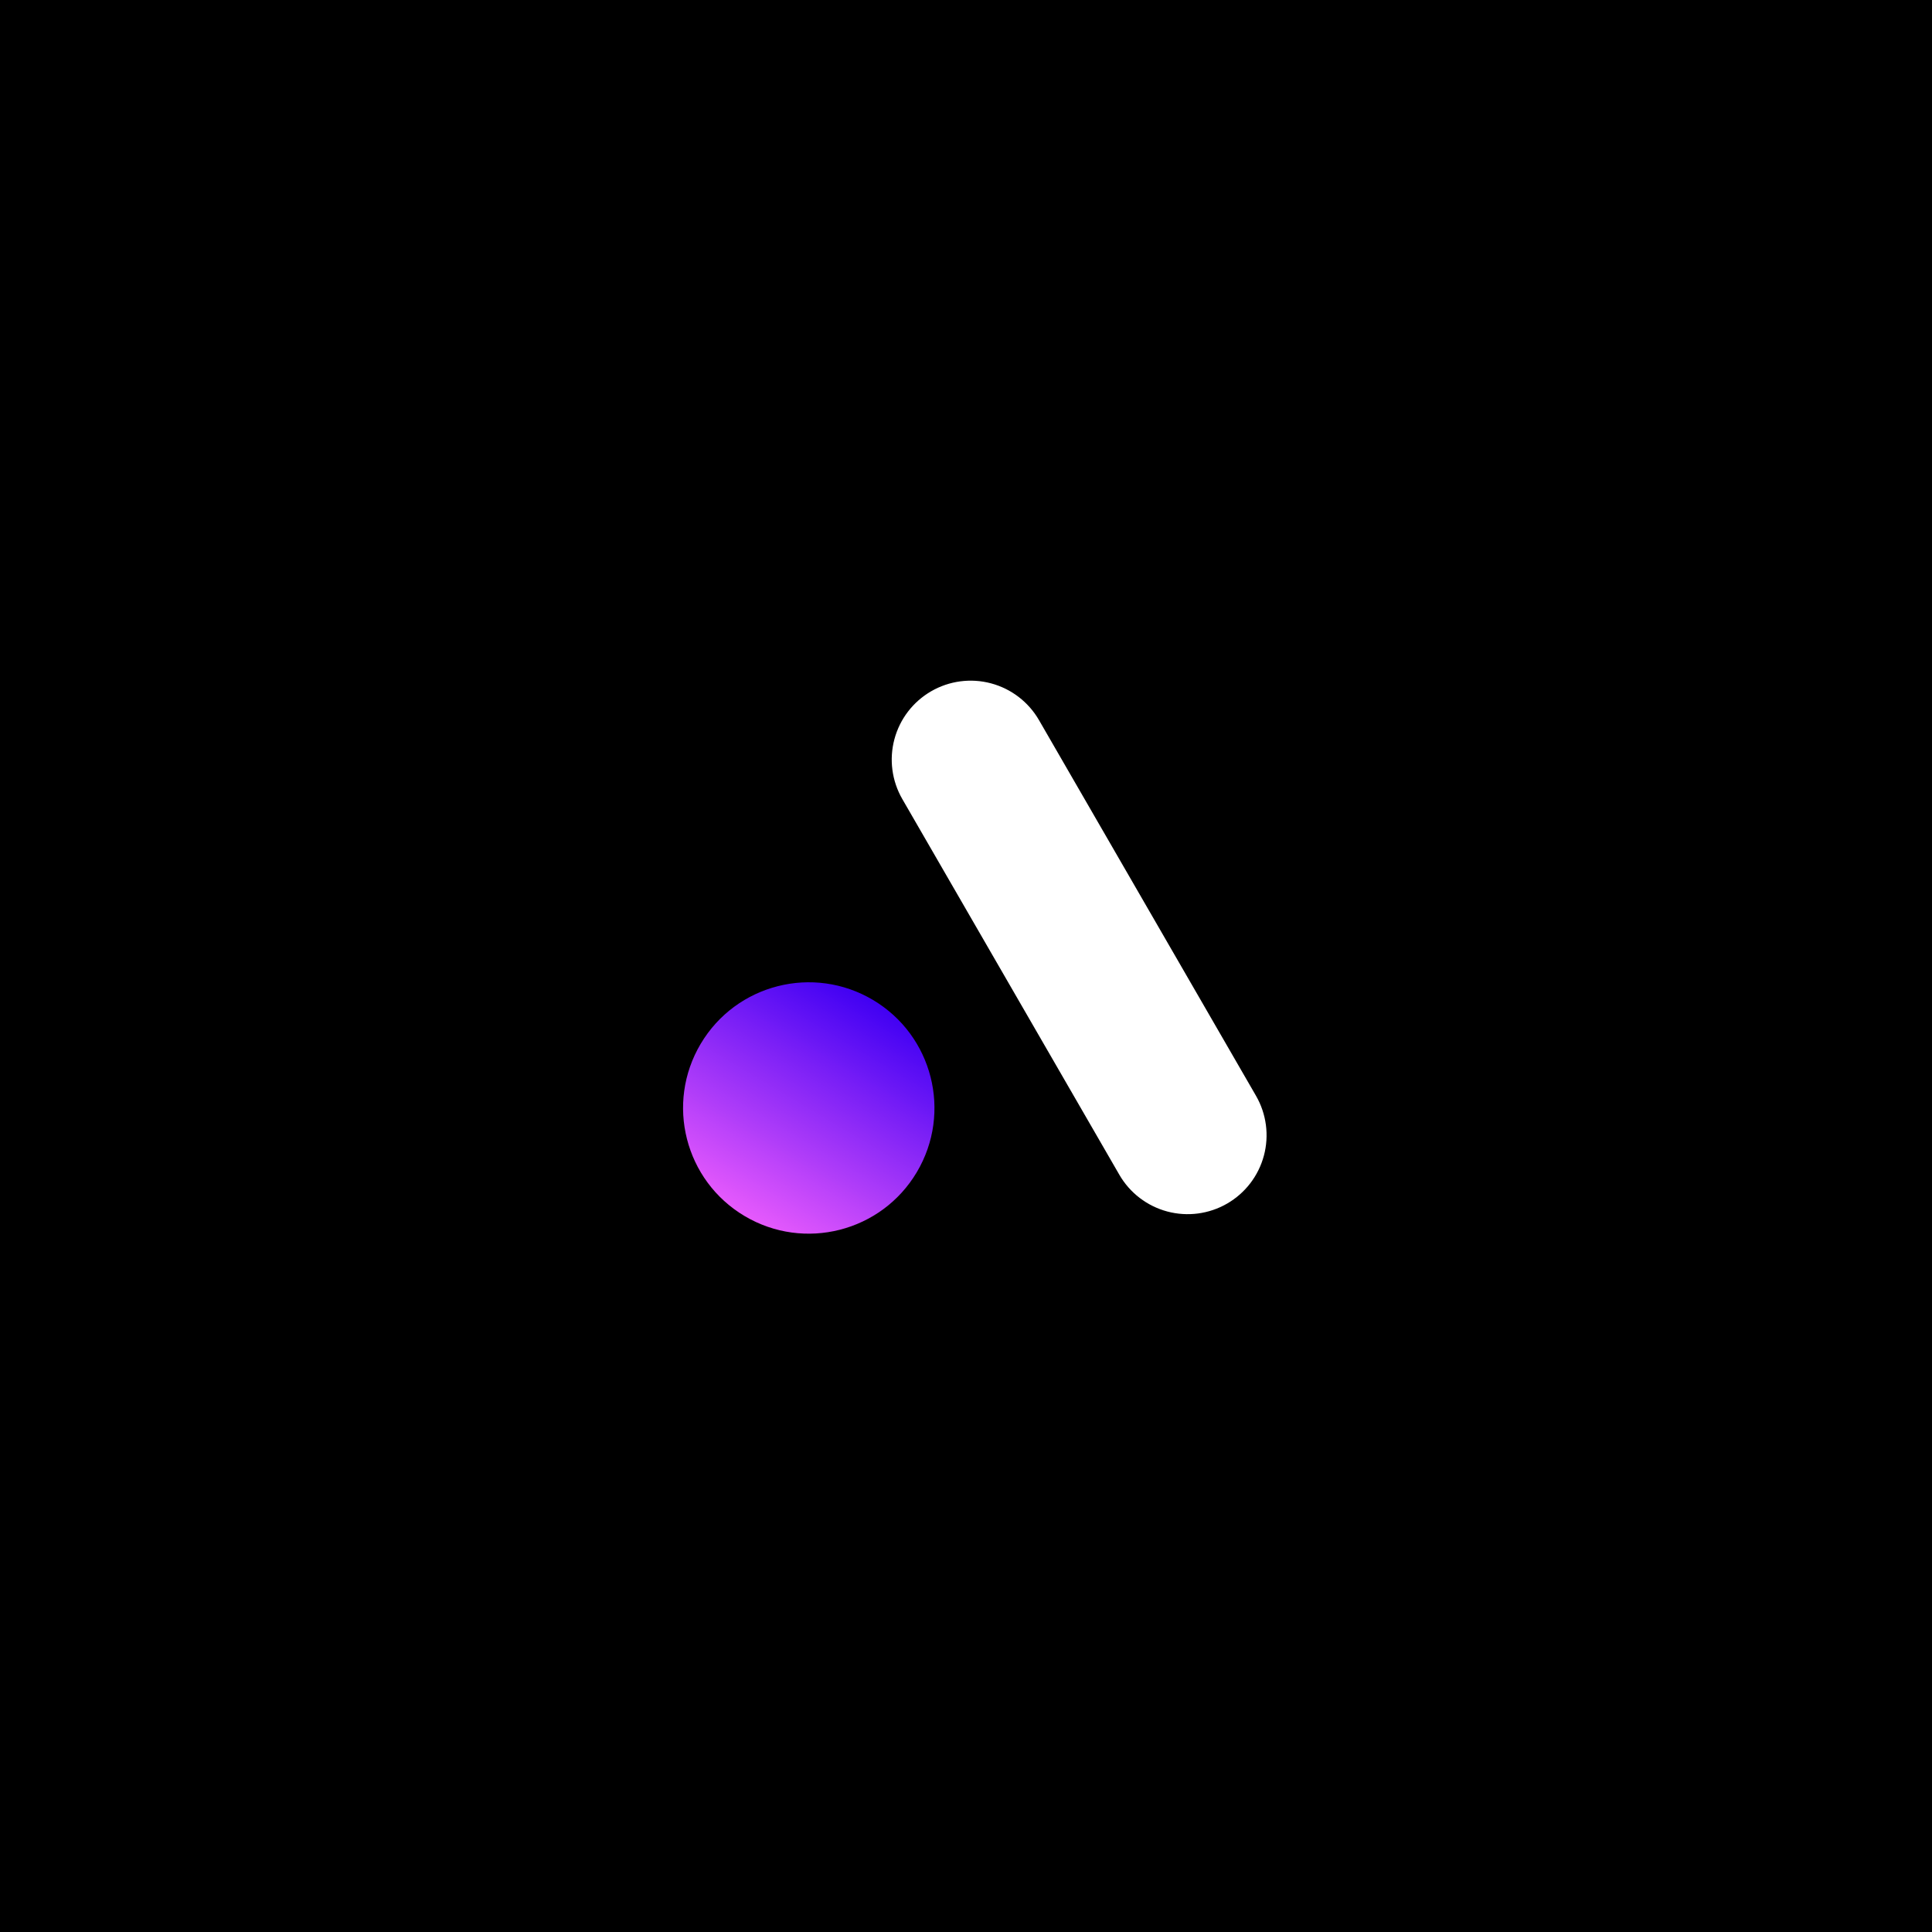
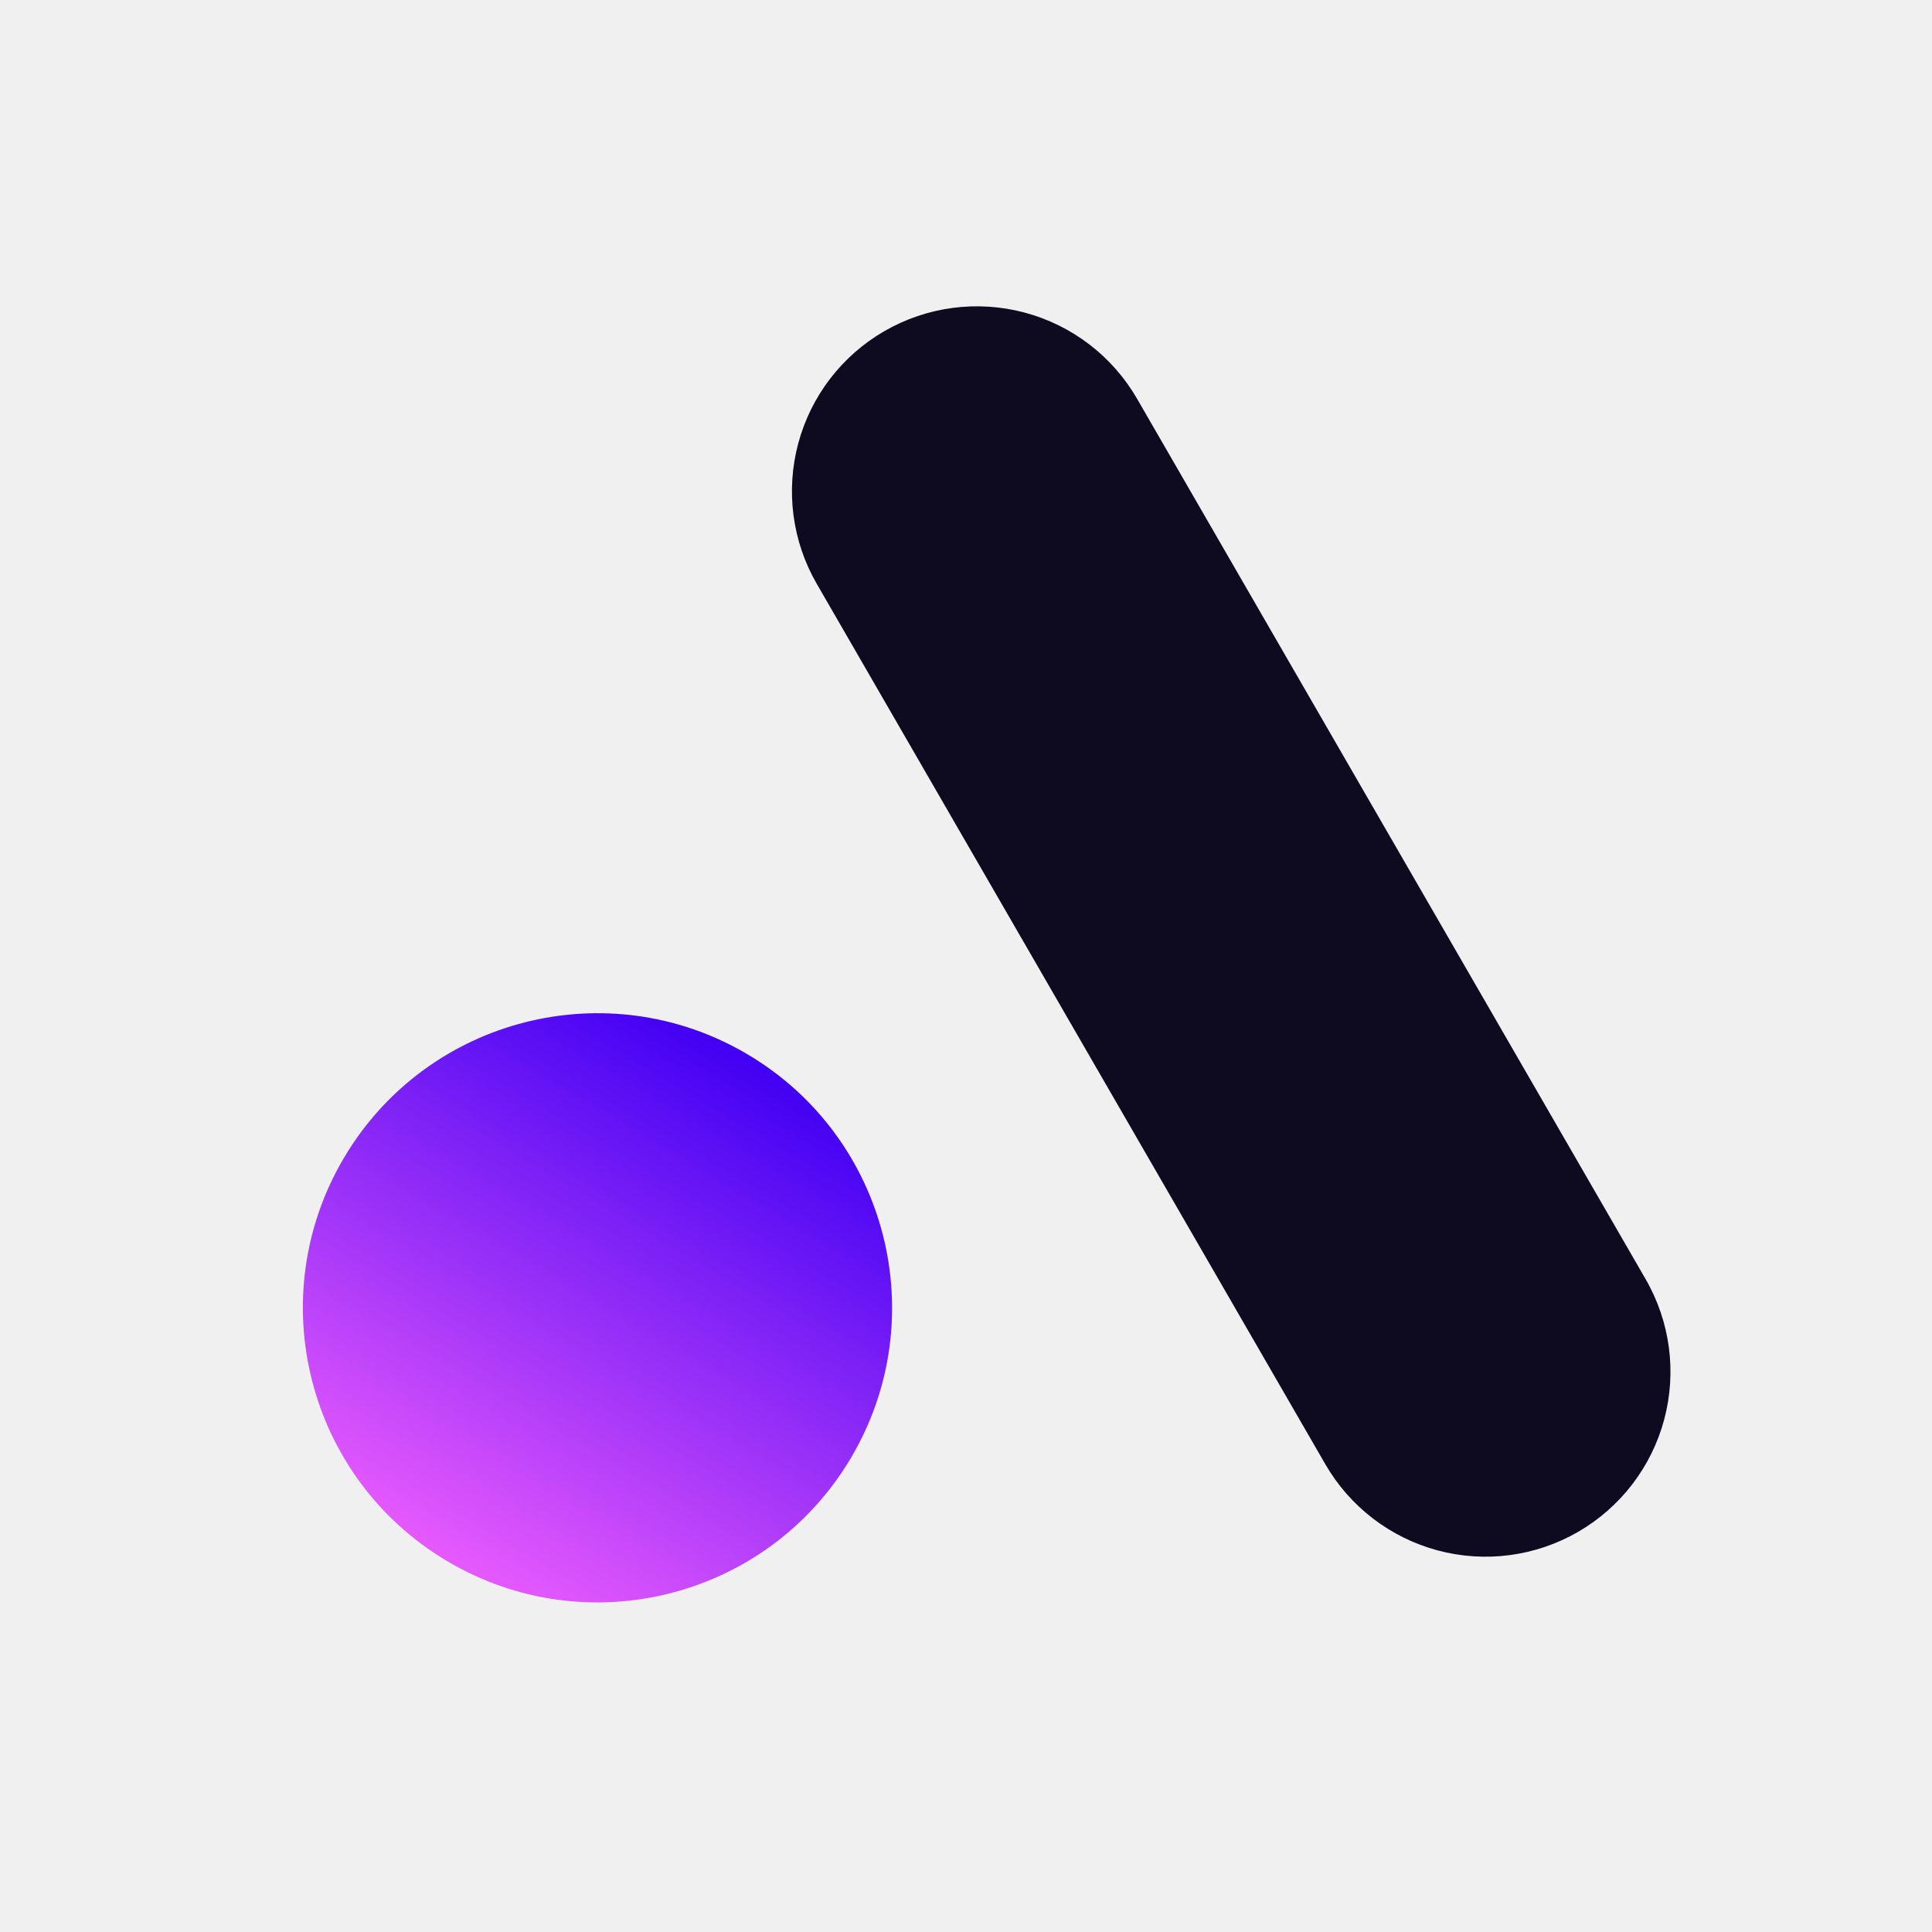
- <svg xmlns="http://www.w3.org/2000/svg" width="2000" zoomAndPan="magnify" viewBox="0 0 1500 1500" height="2000" preserveAspectRatio="xMidYMid meet" version="1.0">
+ <svg xmlns="http://www.w3.org/2000/svg" width="640" zoomAndPan="magnify" viewBox="430 427 640 640" height="640" preserveAspectRatio="xMidYMid meet" version="1.0">
+   <style>.m{fill:#0e0a1f}@media (prefers-color-scheme:dark){.m{fill:#ffffff}}</style>
  <defs>
    <clipPath id="f49a5613e8">
      <path d="M 530 762 L 726 762 L 726 958 L 530 958 Z M 530 762 " clip-rule="nonzero" />
    </clipPath>
    <clipPath id="ce06ad9d80">
      <path d="M 593.875 726.5 L 761.656 826.184 L 661.973 993.965 L 494.191 894.281 Z M 593.875 726.5 " clip-rule="nonzero" />
    </clipPath>
    <clipPath id="d0e42d1f9b">
      <path d="M 677.766 776.344 C 631.434 748.816 571.559 764.062 544.031 810.391 C 516.508 856.723 531.75 916.598 578.082 944.121 C 624.414 971.648 684.289 956.402 711.812 910.074 C 739.34 863.742 724.094 803.867 677.766 776.344 Z M 677.766 776.344 " clip-rule="nonzero" />
    </clipPath>
    <clipPath id="f9a4b86ccf">
      <path d="M 0 0 L 196 0 L 196 196 L 0 196 Z M 0 0 " clip-rule="nonzero" />
    </clipPath>
    <clipPath id="669ed1b359">
      <path d="M 63.875 -35.5 L 231.656 64.184 L 131.973 231.965 L -35.809 132.281 Z M 63.875 -35.5 " clip-rule="nonzero" />
    </clipPath>
    <clipPath id="7d7dd98958">
      <path d="M 147.766 14.344 C 101.434 -13.184 41.559 2.062 14.031 48.391 C -13.492 94.723 1.75 154.598 48.082 182.121 C 94.414 209.648 154.289 194.402 181.812 148.074 C 209.34 101.742 194.094 41.867 147.766 14.344 Z M 147.766 14.344 " clip-rule="nonzero" />
    </clipPath>
    <clipPath id="a02059b06c">
      <path d="M 63.875 -35.5 L 231.656 64.184 L 131.973 231.965 L -35.809 132.281 Z M 63.875 -35.5 " clip-rule="nonzero" />
    </clipPath>
    <clipPath id="3c71bf8e9c">
      <path d="M 63.875 -35.5 L 231.656 64.184 L 131.973 231.965 L -35.809 132.281 Z M 63.875 -35.5 " clip-rule="nonzero" />
    </clipPath>
    <linearGradient x1="128" gradientTransform="matrix(0.655395, 0.389377, -0.389377, 0.655395, 63.87348, -35.49846)" y1="-72.299" x2="128" gradientUnits="userSpaceOnUse" y2="328.299" id="4eaec7f783">
      <stop stop-opacity="1" stop-color="rgb(25.099%, 0%, 95.29%)" offset="0" />
      <stop stop-opacity="1" stop-color="rgb(25.099%, 0%, 95.29%)" offset="0.125" />
      <stop stop-opacity="1" stop-color="rgb(25.099%, 0%, 95.29%)" offset="0.156" />
      <stop stop-opacity="1" stop-color="rgb(25.099%, 0%, 95.29%)" offset="0.172" />
      <stop stop-opacity="1" stop-color="rgb(25.099%, 0%, 95.29%)" offset="0.18" />
      <stop stop-opacity="1" stop-color="rgb(25.456%, 0.194%, 95.308%)" offset="0.184" />
      <stop stop-opacity="1" stop-color="rgb(25.815%, 0.388%, 95.328%)" offset="0.188" />
      <stop stop-opacity="1" stop-color="rgb(26.212%, 0.603%, 95.349%)" offset="0.191" />
      <stop stop-opacity="1" stop-color="rgb(26.61%, 0.818%, 95.37%)" offset="0.195" />
      <stop stop-opacity="1" stop-color="rgb(27.008%, 1.033%, 95.392%)" offset="0.199" />
      <stop stop-opacity="1" stop-color="rgb(27.406%, 1.25%, 95.415%)" offset="0.203" />
      <stop stop-opacity="1" stop-color="rgb(27.805%, 1.465%, 95.436%)" offset="0.207" />
      <stop stop-opacity="1" stop-color="rgb(28.203%, 1.682%, 95.457%)" offset="0.211" />
      <stop stop-opacity="1" stop-color="rgb(28.6%, 1.897%, 95.479%)" offset="0.215" />
      <stop stop-opacity="1" stop-color="rgb(28.998%, 2.113%, 95.5%)" offset="0.219" />
      <stop stop-opacity="1" stop-color="rgb(29.396%, 2.328%, 95.522%)" offset="0.223" />
      <stop stop-opacity="1" stop-color="rgb(29.794%, 2.544%, 95.544%)" offset="0.227" />
      <stop stop-opacity="1" stop-color="rgb(30.191%, 2.759%, 95.566%)" offset="0.23" />
      <stop stop-opacity="1" stop-color="rgb(30.589%, 2.975%, 95.587%)" offset="0.234" />
      <stop stop-opacity="1" stop-color="rgb(30.988%, 3.191%, 95.609%)" offset="0.238" />
      <stop stop-opacity="1" stop-color="rgb(31.386%, 3.407%, 95.63%)" offset="0.242" />
      <stop stop-opacity="1" stop-color="rgb(31.784%, 3.622%, 95.651%)" offset="0.246" />
      <stop stop-opacity="1" stop-color="rgb(32.182%, 3.839%, 95.673%)" offset="0.25" />
      <stop stop-opacity="1" stop-color="rgb(32.579%, 4.054%, 95.694%)" offset="0.254" />
      <stop stop-opacity="1" stop-color="rgb(32.977%, 4.269%, 95.717%)" offset="0.258" />
      <stop stop-opacity="1" stop-color="rgb(33.376%, 4.485%, 95.738%)" offset="0.262" />
      <stop stop-opacity="1" stop-color="rgb(33.774%, 4.701%, 95.76%)" offset="0.266" />
      <stop stop-opacity="1" stop-color="rgb(34.171%, 4.916%, 95.781%)" offset="0.27" />
      <stop stop-opacity="1" stop-color="rgb(34.569%, 5.133%, 95.802%)" offset="0.273" />
      <stop stop-opacity="1" stop-color="rgb(34.967%, 5.348%, 95.824%)" offset="0.277" />
      <stop stop-opacity="1" stop-color="rgb(35.365%, 5.565%, 95.847%)" offset="0.281" />
      <stop stop-opacity="1" stop-color="rgb(35.762%, 5.78%, 95.868%)" offset="0.285" />
      <stop stop-opacity="1" stop-color="rgb(36.16%, 5.995%, 95.889%)" offset="0.289" />
      <stop stop-opacity="1" stop-color="rgb(36.559%, 6.21%, 95.911%)" offset="0.293" />
      <stop stop-opacity="1" stop-color="rgb(36.957%, 6.427%, 95.932%)" offset="0.297" />
      <stop stop-opacity="1" stop-color="rgb(37.355%, 6.642%, 95.953%)" offset="0.301" />
      <stop stop-opacity="1" stop-color="rgb(37.753%, 6.859%, 95.975%)" offset="0.305" />
      <stop stop-opacity="1" stop-color="rgb(38.15%, 7.074%, 95.996%)" offset="0.309" />
      <stop stop-opacity="1" stop-color="rgb(38.548%, 7.291%, 96.019%)" offset="0.312" />
      <stop stop-opacity="1" stop-color="rgb(38.947%, 7.506%, 96.04%)" offset="0.316" />
      <stop stop-opacity="1" stop-color="rgb(39.345%, 7.721%, 96.062%)" offset="0.32" />
      <stop stop-opacity="1" stop-color="rgb(39.742%, 7.936%, 96.083%)" offset="0.324" />
      <stop stop-opacity="1" stop-color="rgb(40.14%, 8.153%, 96.104%)" offset="0.328" />
      <stop stop-opacity="1" stop-color="rgb(40.538%, 8.368%, 96.126%)" offset="0.332" />
      <stop stop-opacity="1" stop-color="rgb(40.936%, 8.585%, 96.149%)" offset="0.336" />
      <stop stop-opacity="1" stop-color="rgb(41.333%, 8.8%, 96.17%)" offset="0.34" />
      <stop stop-opacity="1" stop-color="rgb(41.731%, 9.015%, 96.191%)" offset="0.344" />
      <stop stop-opacity="1" stop-color="rgb(42.13%, 9.23%, 96.213%)" offset="0.348" />
      <stop stop-opacity="1" stop-color="rgb(42.528%, 9.447%, 96.234%)" offset="0.352" />
      <stop stop-opacity="1" stop-color="rgb(42.926%, 9.662%, 96.255%)" offset="0.355" />
      <stop stop-opacity="1" stop-color="rgb(43.324%, 9.879%, 96.277%)" offset="0.359" />
      <stop stop-opacity="1" stop-color="rgb(43.721%, 10.094%, 96.298%)" offset="0.363" />
      <stop stop-opacity="1" stop-color="rgb(44.119%, 10.31%, 96.321%)" offset="0.367" />
      <stop stop-opacity="1" stop-color="rgb(44.518%, 10.526%, 96.342%)" offset="0.371" />
      <stop stop-opacity="1" stop-color="rgb(44.916%, 10.741%, 96.364%)" offset="0.375" />
      <stop stop-opacity="1" stop-color="rgb(45.312%, 10.956%, 96.385%)" offset="0.379" />
      <stop stop-opacity="1" stop-color="rgb(45.711%, 11.172%, 96.407%)" offset="0.383" />
      <stop stop-opacity="1" stop-color="rgb(46.109%, 11.388%, 96.428%)" offset="0.387" />
      <stop stop-opacity="1" stop-color="rgb(46.507%, 11.604%, 96.451%)" offset="0.391" />
      <stop stop-opacity="1" stop-color="rgb(46.904%, 11.819%, 96.472%)" offset="0.395" />
      <stop stop-opacity="1" stop-color="rgb(47.302%, 12.036%, 96.494%)" offset="0.398" />
      <stop stop-opacity="1" stop-color="rgb(47.7%, 12.251%, 96.515%)" offset="0.402" />
      <stop stop-opacity="1" stop-color="rgb(48.099%, 12.466%, 96.536%)" offset="0.406" />
      <stop stop-opacity="1" stop-color="rgb(48.497%, 12.682%, 96.558%)" offset="0.41" />
      <stop stop-opacity="1" stop-color="rgb(48.895%, 12.898%, 96.579%)" offset="0.414" />
      <stop stop-opacity="1" stop-color="rgb(49.292%, 13.113%, 96.6%)" offset="0.418" />
      <stop stop-opacity="1" stop-color="rgb(49.69%, 13.33%, 96.623%)" offset="0.422" />
      <stop stop-opacity="1" stop-color="rgb(50.089%, 13.545%, 96.645%)" offset="0.426" />
      <stop stop-opacity="1" stop-color="rgb(50.487%, 13.762%, 96.666%)" offset="0.43" />
      <stop stop-opacity="1" stop-color="rgb(50.883%, 13.977%, 96.687%)" offset="0.434" />
      <stop stop-opacity="1" stop-color="rgb(51.282%, 14.192%, 96.709%)" offset="0.438" />
      <stop stop-opacity="1" stop-color="rgb(51.68%, 14.407%, 96.73%)" offset="0.441" />
      <stop stop-opacity="1" stop-color="rgb(52.078%, 14.624%, 96.751%)" offset="0.445" />
      <stop stop-opacity="1" stop-color="rgb(52.477%, 14.839%, 96.773%)" offset="0.449" />
      <stop stop-opacity="1" stop-color="rgb(52.875%, 15.056%, 96.796%)" offset="0.453" />
      <stop stop-opacity="1" stop-color="rgb(53.271%, 15.271%, 96.817%)" offset="0.457" />
      <stop stop-opacity="1" stop-color="rgb(53.67%, 15.488%, 96.838%)" offset="0.461" />
      <stop stop-opacity="1" stop-color="rgb(54.068%, 15.703%, 96.86%)" offset="0.465" />
      <stop stop-opacity="1" stop-color="rgb(54.466%, 15.918%, 96.881%)" offset="0.469" />
      <stop stop-opacity="1" stop-color="rgb(54.863%, 16.133%, 96.902%)" offset="0.473" />
      <stop stop-opacity="1" stop-color="rgb(55.261%, 16.35%, 96.925%)" offset="0.477" />
      <stop stop-opacity="1" stop-color="rgb(55.659%, 16.565%, 96.947%)" offset="0.48" />
      <stop stop-opacity="1" stop-color="rgb(56.058%, 16.782%, 96.968%)" offset="0.484" />
      <stop stop-opacity="1" stop-color="rgb(56.454%, 16.997%, 96.989%)" offset="0.488" />
      <stop stop-opacity="1" stop-color="rgb(56.853%, 17.213%, 97.011%)" offset="0.492" />
      <stop stop-opacity="1" stop-color="rgb(57.251%, 17.429%, 97.032%)" offset="0.496" />
      <stop stop-opacity="1" stop-color="rgb(57.649%, 17.644%, 97.054%)" offset="0.5" />
      <stop stop-opacity="1" stop-color="rgb(58.047%, 17.859%, 97.075%)" offset="0.504" />
      <stop stop-opacity="1" stop-color="rgb(58.446%, 18.076%, 97.098%)" offset="0.508" />
      <stop stop-opacity="1" stop-color="rgb(58.842%, 18.291%, 97.119%)" offset="0.512" />
      <stop stop-opacity="1" stop-color="rgb(59.241%, 18.507%, 97.141%)" offset="0.516" />
      <stop stop-opacity="1" stop-color="rgb(59.639%, 18.723%, 97.162%)" offset="0.52" />
      <stop stop-opacity="1" stop-color="rgb(60.037%, 18.939%, 97.183%)" offset="0.523" />
      <stop stop-opacity="1" stop-color="rgb(60.434%, 19.154%, 97.205%)" offset="0.527" />
      <stop stop-opacity="1" stop-color="rgb(60.832%, 19.37%, 97.227%)" offset="0.531" />
      <stop stop-opacity="1" stop-color="rgb(61.23%, 19.585%, 97.249%)" offset="0.535" />
      <stop stop-opacity="1" stop-color="rgb(61.629%, 19.801%, 97.27%)" offset="0.539" />
      <stop stop-opacity="1" stop-color="rgb(62.025%, 20.016%, 97.292%)" offset="0.543" />
      <stop stop-opacity="1" stop-color="rgb(62.424%, 20.233%, 97.313%)" offset="0.547" />
      <stop stop-opacity="1" stop-color="rgb(62.822%, 20.448%, 97.334%)" offset="0.551" />
      <stop stop-opacity="1" stop-color="rgb(63.22%, 20.665%, 97.356%)" offset="0.555" />
      <stop stop-opacity="1" stop-color="rgb(63.618%, 20.88%, 97.377%)" offset="0.559" />
      <stop stop-opacity="1" stop-color="rgb(64.017%, 21.095%, 97.4%)" offset="0.562" />
      <stop stop-opacity="1" stop-color="rgb(64.413%, 21.31%, 97.421%)" offset="0.566" />
      <stop stop-opacity="1" stop-color="rgb(64.812%, 21.527%, 97.443%)" offset="0.57" />
      <stop stop-opacity="1" stop-color="rgb(65.21%, 21.742%, 97.464%)" offset="0.574" />
      <stop stop-opacity="1" stop-color="rgb(65.608%, 21.959%, 97.485%)" offset="0.578" />
      <stop stop-opacity="1" stop-color="rgb(66.005%, 22.174%, 97.507%)" offset="0.582" />
      <stop stop-opacity="1" stop-color="rgb(66.403%, 22.389%, 97.53%)" offset="0.586" />
      <stop stop-opacity="1" stop-color="rgb(66.801%, 22.604%, 97.551%)" offset="0.59" />
      <stop stop-opacity="1" stop-color="rgb(67.2%, 22.821%, 97.572%)" offset="0.594" />
      <stop stop-opacity="1" stop-color="rgb(67.598%, 23.036%, 97.594%)" offset="0.598" />
      <stop stop-opacity="1" stop-color="rgb(67.996%, 23.253%, 97.615%)" offset="0.602" />
      <stop stop-opacity="1" stop-color="rgb(68.393%, 23.468%, 97.636%)" offset="0.605" />
      <stop stop-opacity="1" stop-color="rgb(68.791%, 23.685%, 97.658%)" offset="0.609" />
      <stop stop-opacity="1" stop-color="rgb(69.189%, 23.9%, 97.679%)" offset="0.613" />
      <stop stop-opacity="1" stop-color="rgb(69.588%, 24.115%, 97.702%)" offset="0.617" />
      <stop stop-opacity="1" stop-color="rgb(69.984%, 24.33%, 97.723%)" offset="0.621" />
      <stop stop-opacity="1" stop-color="rgb(70.383%, 24.547%, 97.745%)" offset="0.625" />
      <stop stop-opacity="1" stop-color="rgb(70.781%, 24.762%, 97.766%)" offset="0.629" />
      <stop stop-opacity="1" stop-color="rgb(71.179%, 24.979%, 97.787%)" offset="0.633" />
      <stop stop-opacity="1" stop-color="rgb(71.576%, 25.194%, 97.809%)" offset="0.637" />
      <stop stop-opacity="1" stop-color="rgb(71.974%, 25.41%, 97.832%)" offset="0.641" />
      <stop stop-opacity="1" stop-color="rgb(72.372%, 25.626%, 97.853%)" offset="0.645" />
      <stop stop-opacity="1" stop-color="rgb(72.771%, 25.841%, 97.874%)" offset="0.648" />
      <stop stop-opacity="1" stop-color="rgb(73.169%, 26.056%, 97.896%)" offset="0.652" />
      <stop stop-opacity="1" stop-color="rgb(73.567%, 26.273%, 97.917%)" offset="0.656" />
      <stop stop-opacity="1" stop-color="rgb(73.964%, 26.488%, 97.939%)" offset="0.66" />
      <stop stop-opacity="1" stop-color="rgb(74.362%, 26.704%, 97.96%)" offset="0.664" />
      <stop stop-opacity="1" stop-color="rgb(74.76%, 26.92%, 97.981%)" offset="0.668" />
      <stop stop-opacity="1" stop-color="rgb(75.159%, 27.136%, 98.004%)" offset="0.672" />
      <stop stop-opacity="1" stop-color="rgb(75.555%, 27.351%, 98.026%)" offset="0.676" />
      <stop stop-opacity="1" stop-color="rgb(75.954%, 27.567%, 98.047%)" offset="0.68" />
      <stop stop-opacity="1" stop-color="rgb(76.352%, 27.782%, 98.068%)" offset="0.684" />
      <stop stop-opacity="1" stop-color="rgb(76.75%, 27.998%, 98.09%)" offset="0.688" />
      <stop stop-opacity="1" stop-color="rgb(77.147%, 28.214%, 98.111%)" offset="0.691" />
      <stop stop-opacity="1" stop-color="rgb(77.545%, 28.43%, 98.134%)" offset="0.695" />
      <stop stop-opacity="1" stop-color="rgb(77.943%, 28.645%, 98.155%)" offset="0.699" />
      <stop stop-opacity="1" stop-color="rgb(78.342%, 28.862%, 98.177%)" offset="0.703" />
      <stop stop-opacity="1" stop-color="rgb(78.74%, 29.077%, 98.198%)" offset="0.707" />
      <stop stop-opacity="1" stop-color="rgb(79.138%, 29.292%, 98.219%)" offset="0.711" />
      <stop stop-opacity="1" stop-color="rgb(79.535%, 29.507%, 98.241%)" offset="0.715" />
      <stop stop-opacity="1" stop-color="rgb(79.933%, 29.724%, 98.262%)" offset="0.719" />
      <stop stop-opacity="1" stop-color="rgb(80.331%, 29.939%, 98.283%)" offset="0.723" />
      <stop stop-opacity="1" stop-color="rgb(80.73%, 30.156%, 98.306%)" offset="0.727" />
      <stop stop-opacity="1" stop-color="rgb(81.126%, 30.371%, 98.328%)" offset="0.73" />
      <stop stop-opacity="1" stop-color="rgb(81.525%, 30.588%, 98.349%)" offset="0.734" />
      <stop stop-opacity="1" stop-color="rgb(81.923%, 30.803%, 98.37%)" offset="0.738" />
      <stop stop-opacity="1" stop-color="rgb(82.321%, 31.018%, 98.392%)" offset="0.742" />
      <stop stop-opacity="1" stop-color="rgb(82.718%, 31.233%, 98.413%)" offset="0.746" />
      <stop stop-opacity="1" stop-color="rgb(83.116%, 31.45%, 98.434%)" offset="0.75" />
      <stop stop-opacity="1" stop-color="rgb(83.514%, 31.665%, 98.456%)" offset="0.754" />
      <stop stop-opacity="1" stop-color="rgb(83.913%, 31.882%, 98.479%)" offset="0.758" />
      <stop stop-opacity="1" stop-color="rgb(84.311%, 32.097%, 98.5%)" offset="0.762" />
      <stop stop-opacity="1" stop-color="rgb(84.709%, 32.314%, 98.521%)" offset="0.766" />
      <stop stop-opacity="1" stop-color="rgb(85.106%, 32.529%, 98.543%)" offset="0.77" />
      <stop stop-opacity="1" stop-color="rgb(85.504%, 32.744%, 98.564%)" offset="0.773" />
      <stop stop-opacity="1" stop-color="rgb(85.902%, 32.959%, 98.586%)" offset="0.777" />
      <stop stop-opacity="1" stop-color="rgb(86.301%, 33.176%, 98.608%)" offset="0.781" />
      <stop stop-opacity="1" stop-color="rgb(86.697%, 33.391%, 98.63%)" offset="0.785" />
      <stop stop-opacity="1" stop-color="rgb(87.096%, 33.607%, 98.651%)" offset="0.789" />
      <stop stop-opacity="1" stop-color="rgb(87.494%, 33.823%, 98.672%)" offset="0.793" />
      <stop stop-opacity="1" stop-color="rgb(87.892%, 34.039%, 98.694%)" offset="0.797" />
      <stop stop-opacity="1" stop-color="rgb(88.29%, 34.254%, 98.715%)" offset="0.801" />
      <stop stop-opacity="1" stop-color="rgb(88.689%, 34.47%, 98.737%)" offset="0.805" />
      <stop stop-opacity="1" stop-color="rgb(89.085%, 34.685%, 98.758%)" offset="0.809" />
      <stop stop-opacity="1" stop-color="rgb(89.484%, 34.901%, 98.781%)" offset="0.812" />
      <stop stop-opacity="1" stop-color="rgb(89.841%, 35.095%, 98.799%)" offset="0.816" />
      <stop stop-opacity="1" stop-color="rgb(90.199%, 35.289%, 98.819%)" offset="0.82" />
      <stop stop-opacity="1" stop-color="rgb(90.199%, 35.289%, 98.819%)" offset="0.828" />
      <stop stop-opacity="1" stop-color="rgb(90.199%, 35.289%, 98.819%)" offset="0.844" />
      <stop stop-opacity="1" stop-color="rgb(90.199%, 35.289%, 98.819%)" offset="0.875" />
      <stop stop-opacity="1" stop-color="rgb(90.199%, 35.289%, 98.819%)" offset="1" />
    </linearGradient>
    <clipPath id="6c8e859072">
      <rect x="0" width="196" y="0" height="196" />
    </clipPath>
    <clipPath id="68f3274d1b">
      <path d="M 692 528 L 984 528 L 984 943 L 692 943 Z M 692 528 " clip-rule="nonzero" />
    </clipPath>
    <clipPath id="7d85cb3f94">
      <path d="M 776.02 506.039 L 1005.879 903.953 L 899.77 965.25 L 669.91 567.336 Z M 776.02 506.039 " clip-rule="nonzero" />
    </clipPath>
    <clipPath id="ef0cdc1710">
      <path d="M 806.668 559.094 L 975.148 850.758 C 983.277 864.832 985.484 881.555 981.281 897.25 C 977.078 912.949 966.812 926.332 952.742 934.461 C 938.672 942.59 921.949 944.797 906.25 940.594 C 890.555 936.391 877.168 926.125 869.039 912.055 L 700.555 620.391 C 692.43 606.32 690.223 589.594 694.426 573.898 C 698.625 558.199 708.891 544.816 722.965 536.688 C 737.035 528.559 753.758 526.352 769.457 530.555 C 785.152 534.758 798.539 545.023 806.668 559.094 Z M 806.668 559.094 " clip-rule="nonzero" />
    </clipPath>
    <clipPath id="b5acc55a8e">
      <path d="M 0 0 L 292 0 L 292 415 L 0 415 Z M 0 0 " clip-rule="nonzero" />
    </clipPath>
    <clipPath id="adbdae9854">
      <path d="M 84.02 -21.961 L 313.879 375.953 L 207.77 437.25 L -22.09 39.336 Z M 84.02 -21.961 " clip-rule="nonzero" />
    </clipPath>
    <clipPath id="931324c3d0">
      <path d="M 114.668 31.094 L 283.148 322.758 C 291.277 336.832 293.484 353.555 289.281 369.25 C 285.078 384.949 274.812 398.332 260.742 406.461 C 246.672 414.59 229.949 416.797 214.25 412.594 C 198.555 408.391 185.168 398.125 177.039 384.055 L 8.555 92.391 C 0.43 78.32 -1.777 61.594 2.426 45.898 C 6.625 30.199 16.891 16.816 30.965 8.688 C 45.035 0.559 61.758 -1.648 77.457 2.555 C 93.152 6.758 106.539 17.023 114.668 31.094 Z M 114.668 31.094 " clip-rule="nonzero" />
    </clipPath>
    <clipPath id="66d79e90d7">
      <rect x="0" width="292" y="0" height="415" />
    </clipPath>
  </defs>
-   <rect x="-150" width="1800" fill="#ffffff" y="-150" height="1800" fill-opacity="1" />
-   <rect x="-150" width="1800" fill="#000000" y="-150" height="1800" fill-opacity="1" />
  <g clip-path="url(#f49a5613e8)">
    <g clip-path="url(#ce06ad9d80)">
      <g clip-path="url(#d0e42d1f9b)">
        <g transform="matrix(1, 0, 0, 1, 530, 762)">
          <g clip-path="url(#6c8e859072)">
            <g clip-path="url(#f9a4b86ccf)">
              <g clip-path="url(#669ed1b359)">
                <g clip-path="url(#7d7dd98958)">
                  <g clip-path="url(#a02059b06c)">
                    <g clip-path="url(#3c71bf8e9c)">
                      <path fill="url(#4eaec7f783)" d="M 44.641 -111.035 L -111.344 151.516 L 151.207 307.5 L 307.191 44.949 Z M 44.641 -111.035 " fill-rule="nonzero" />
                    </g>
                  </g>
                </g>
              </g>
            </g>
          </g>
        </g>
      </g>
    </g>
  </g>
  <g clip-path="url(#68f3274d1b)">
    <g clip-path="url(#7d85cb3f94)">
      <g clip-path="url(#ef0cdc1710)">
        <g transform="matrix(1, 0, 0, 1, 692, 528)">
          <g clip-path="url(#66d79e90d7)">
            <g clip-path="url(#b5acc55a8e)">
              <g clip-path="url(#adbdae9854)">
                <g clip-path="url(#931324c3d0)">
-                   <path fill="#ffffff" d="M 84.02 -21.961 L 313.879 375.953 L 207.77 437.25 L -22.09 39.336 Z M 84.02 -21.961 " fill-opacity="1" fill-rule="nonzero" />
+                   <path class="m" d="M 84.02 -21.961 L 313.879 375.953 L 207.77 437.25 L -22.09 39.336 Z M 84.02 -21.961 " fill-opacity="1" fill-rule="nonzero" />
                </g>
              </g>
            </g>
          </g>
        </g>
      </g>
    </g>
  </g>
</svg>
